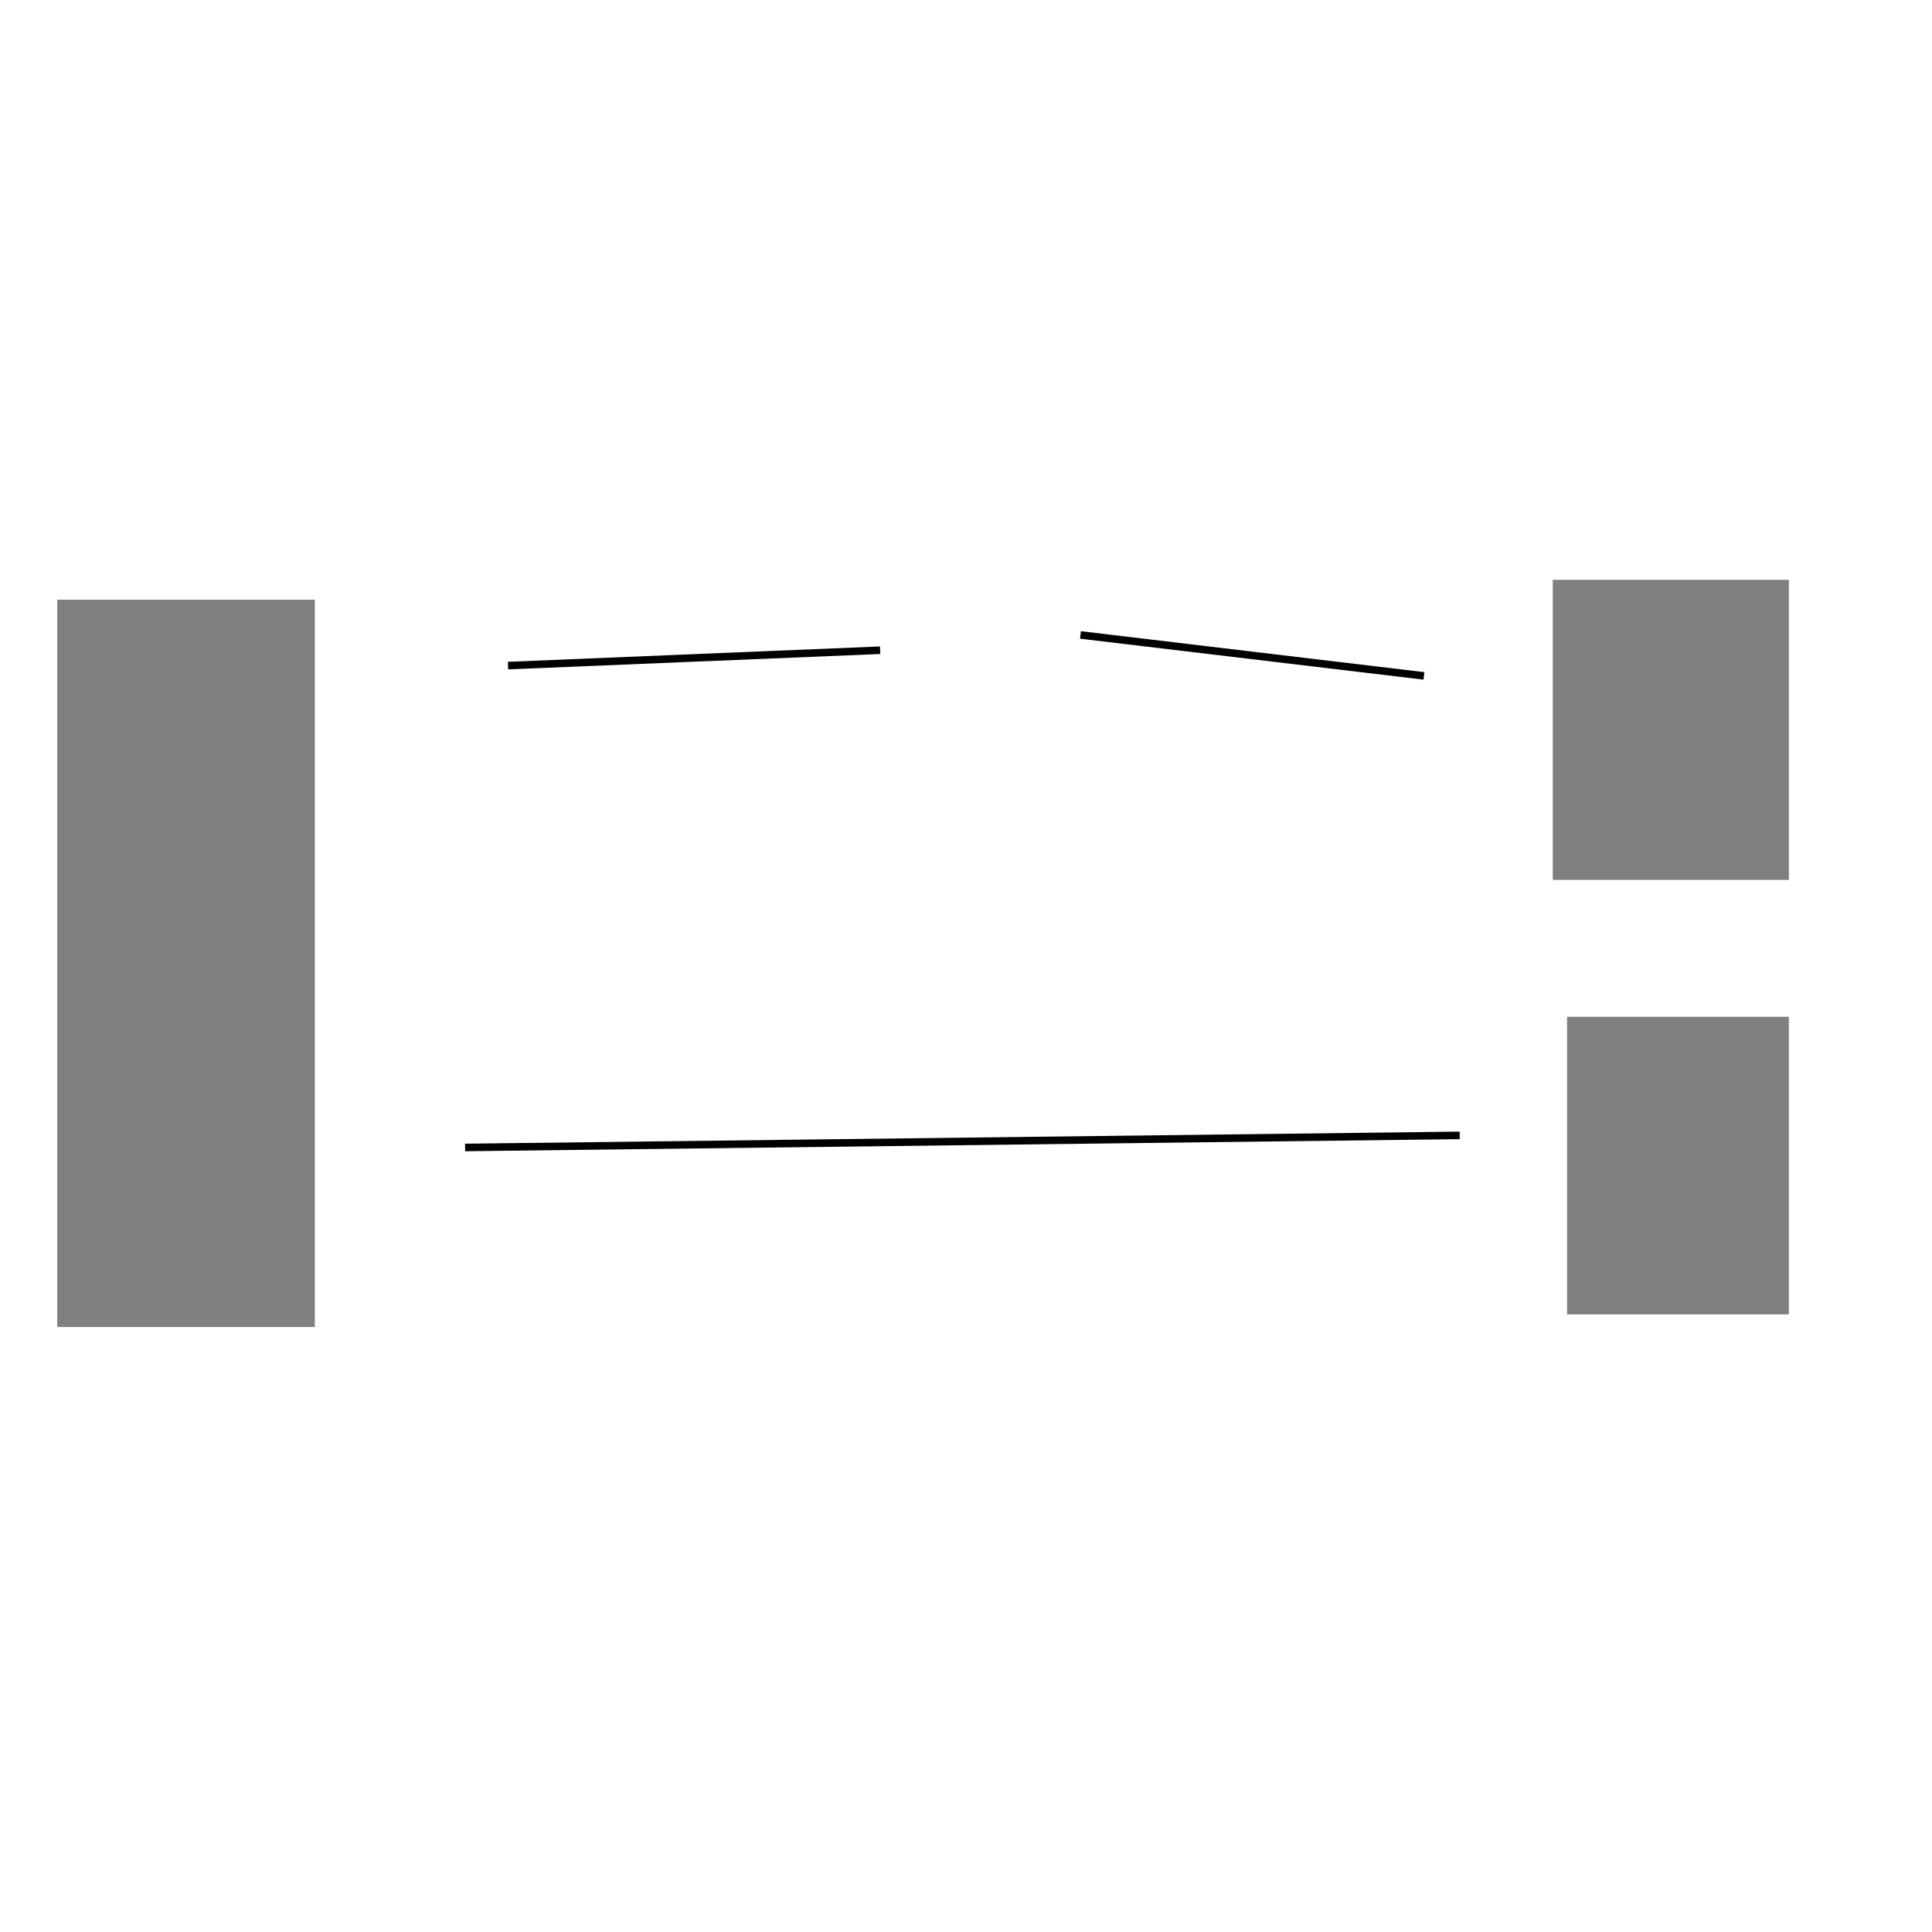
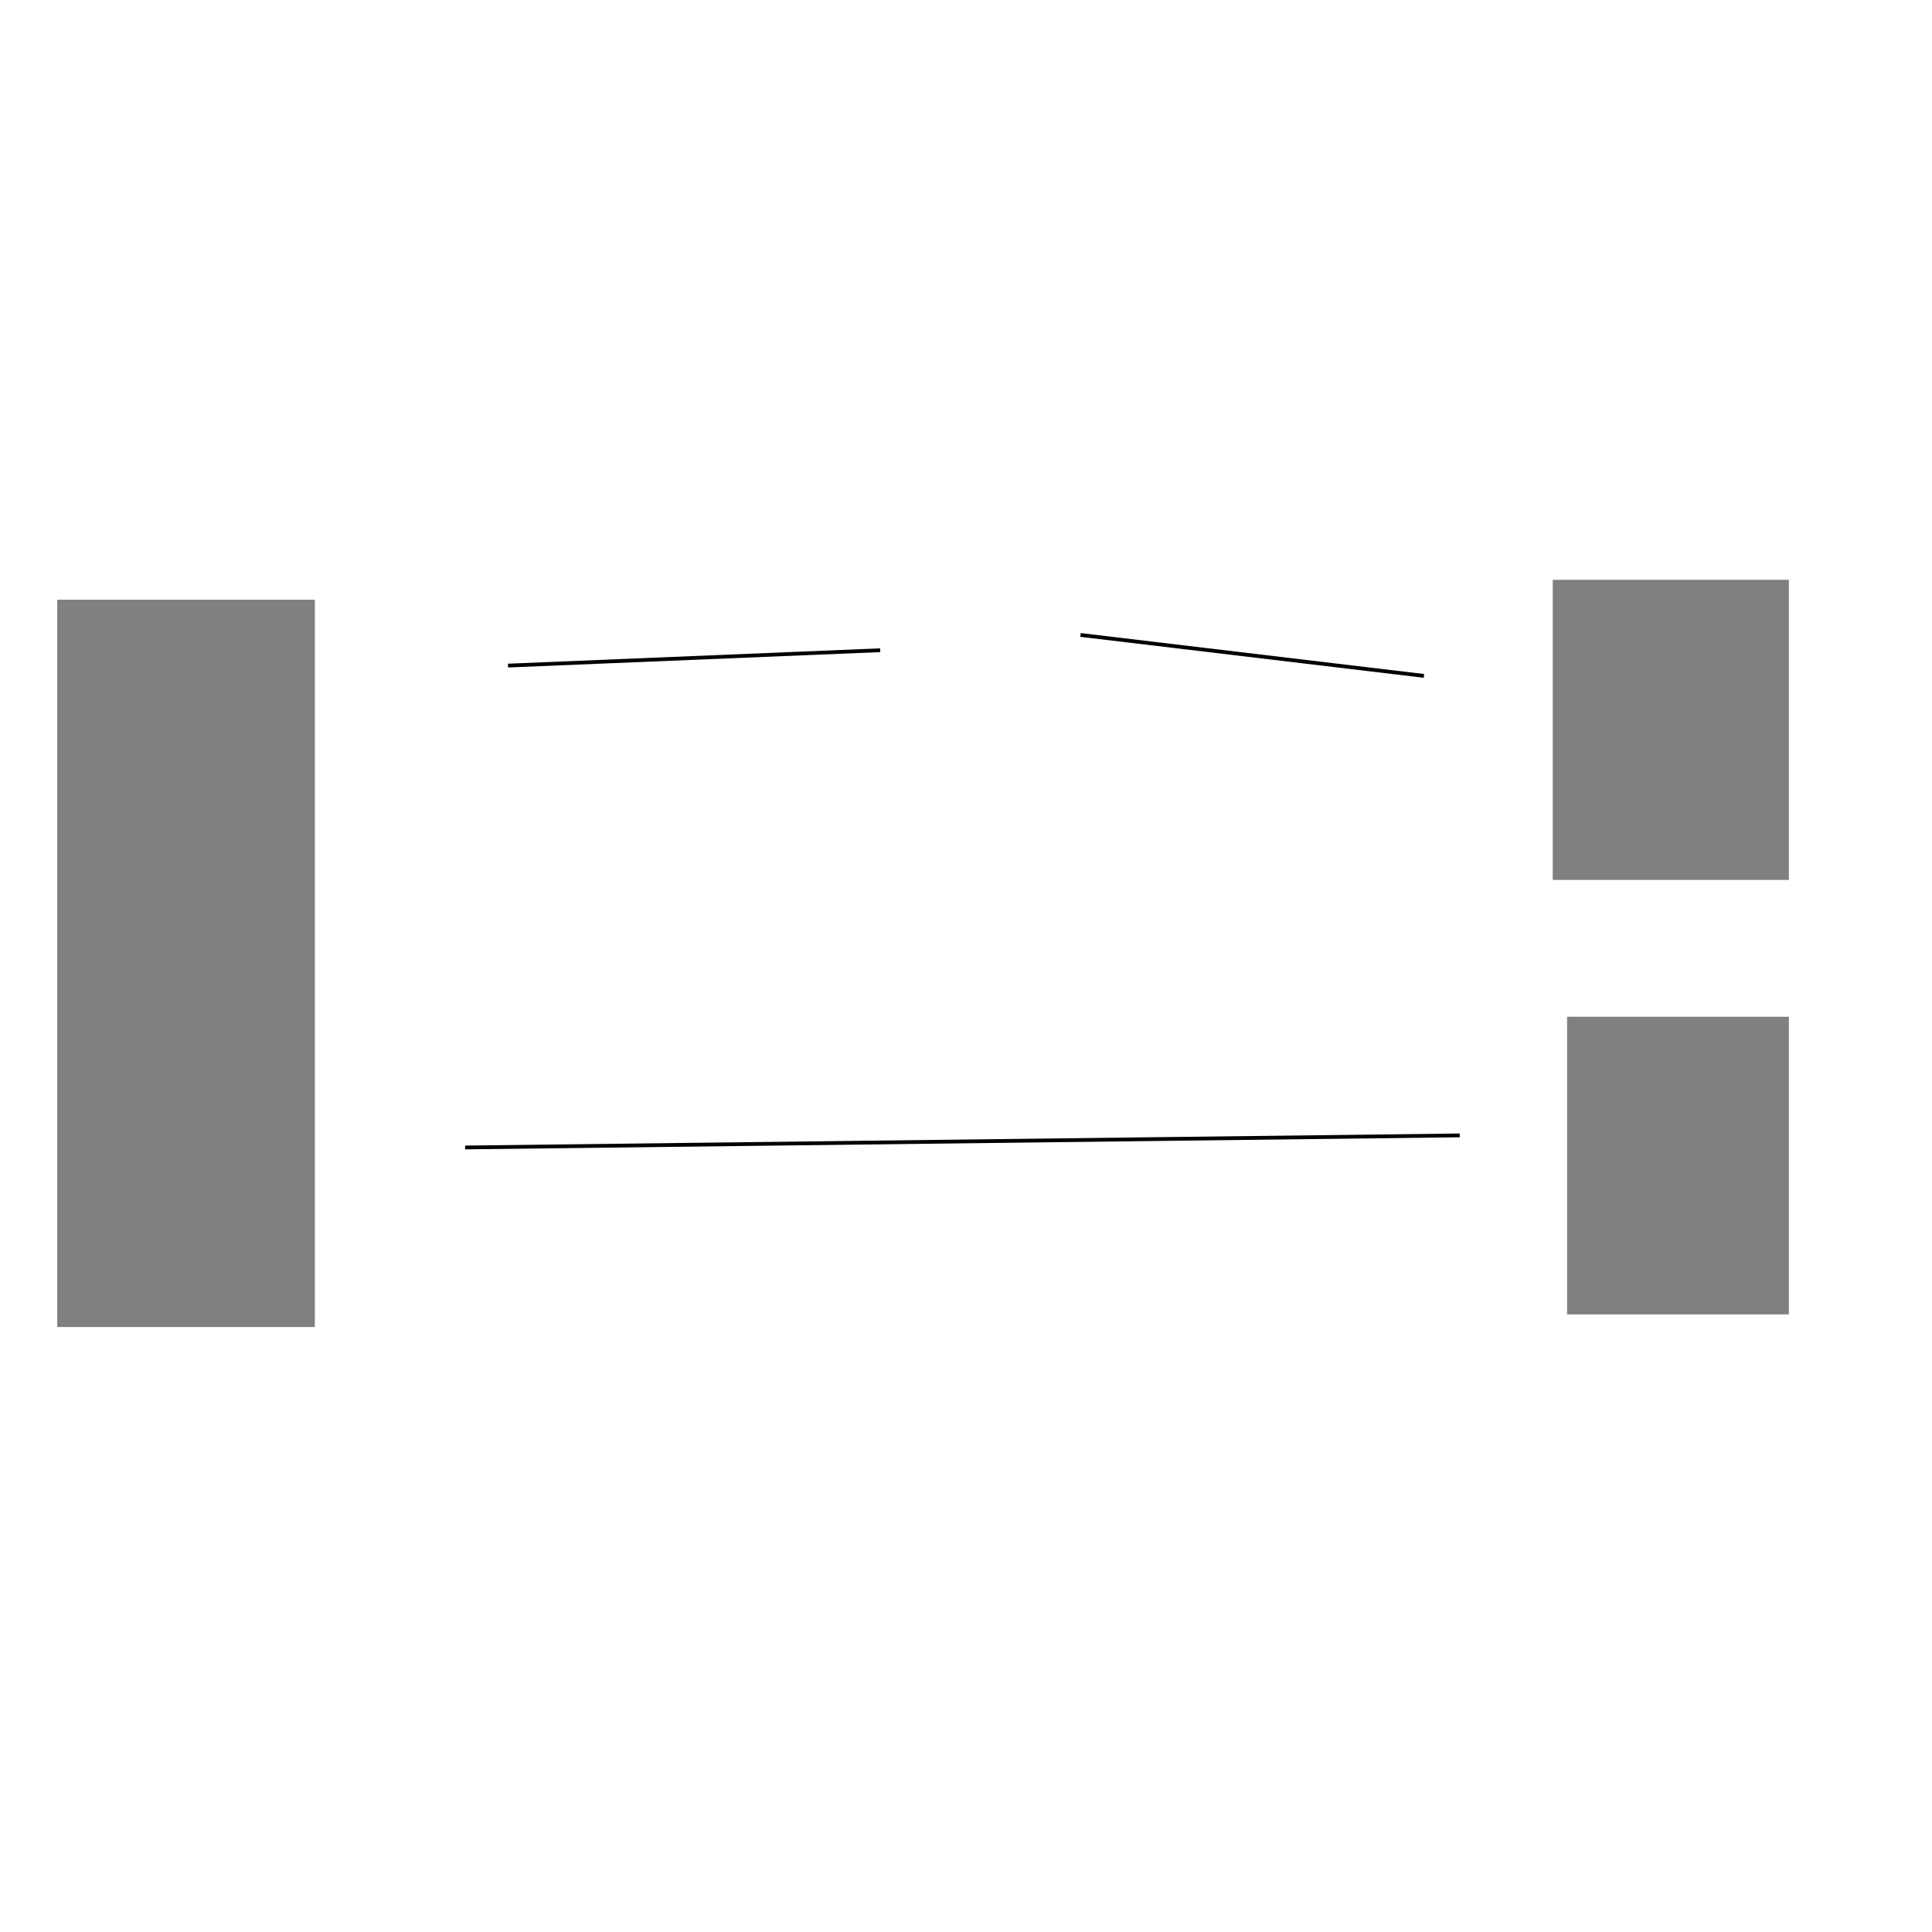
- <svg xmlns="http://www.w3.org/2000/svg" width="256px" height="256px" version="1.1">
-   <rect x="0" y="0" width="256px" height="256px" fill="#ffffff" />
+ <svg xmlns="http://www.w3.org/2000/svg" width="512px" height="512px" version="1.1">
+   <rect x="0" y="0" width="512px" height="512px" fill="#ffffff" />
  <g id="layer">
-     <path d="M7.585 175.837 L41.718 175.837 L41.718 79.464 L7.585 79.464 L7.585 175.837 M207.644 174.163 L237.037 174.163 L237.037 134.727 L207.644 134.727 L207.644 174.163 M205.748 116.593 L237.037 116.593 L237.037 76.827 L205.748 76.827 L205.748 116.593" stroke-dasharray="" fill="#808080" fill-opacity="1.0" stroke="none" stroke-opacity="1.0" stroke-width="0.0px" stroke-linecap="butt" stroke-linejoin="miter" stroke-dashoffset="0.0px" />
-     <path d="M61.63 152.045 L193.422 150.444" stroke-dasharray="" fill="none" fill-opacity="1.0" stroke="#000000" stroke-opacity="1.0" stroke-width="1.0px" stroke-linecap="butt" stroke-linejoin="miter" stroke-dashoffset="0.0px" />
-     <path d="M143.17 84.134 L188.681 89.559 M67.319 88.194 L116.622 86.158" stroke-dasharray="" fill="none" fill-opacity="1.0" stroke="#000000" stroke-opacity="1.0" stroke-width="1.0px" stroke-linecap="butt" stroke-linejoin="miter" stroke-dashoffset="0.0px" />
+     <path d="M15.17 351.675 L83.437 351.675 L83.437 158.928 L15.17 158.928 L15.17 351.675 M415.289 348.326 L474.074 348.326 L474.074 269.454 L415.289 269.454 L415.289 348.326 M411.496 233.187 L474.074 233.187 L474.074 153.654 L411.496 153.654 L411.496 233.187" stroke-dasharray="" fill="#808080" fill-opacity="1.0" stroke="none" stroke-opacity="1.0" stroke-width="0.0px" stroke-linecap="butt" stroke-linejoin="miter" stroke-dashoffset="0.0px" />
+     <path d="M123.259 304.091 L386.844 300.889" stroke-dasharray="" fill="none" fill-opacity="1.0" stroke="#000000" stroke-opacity="1.0" stroke-width="1.0px" stroke-linecap="butt" stroke-linejoin="miter" stroke-dashoffset="0.0px" />
+     <path d="M286.341 168.269 L377.363 179.119 M134.637 176.389 L233.244 172.316" stroke-dasharray="" fill="none" fill-opacity="1.0" stroke="#000000" stroke-opacity="1.0" stroke-width="1.0px" stroke-linecap="butt" stroke-linejoin="miter" stroke-dashoffset="0.0px" />
  </g>
</svg>
